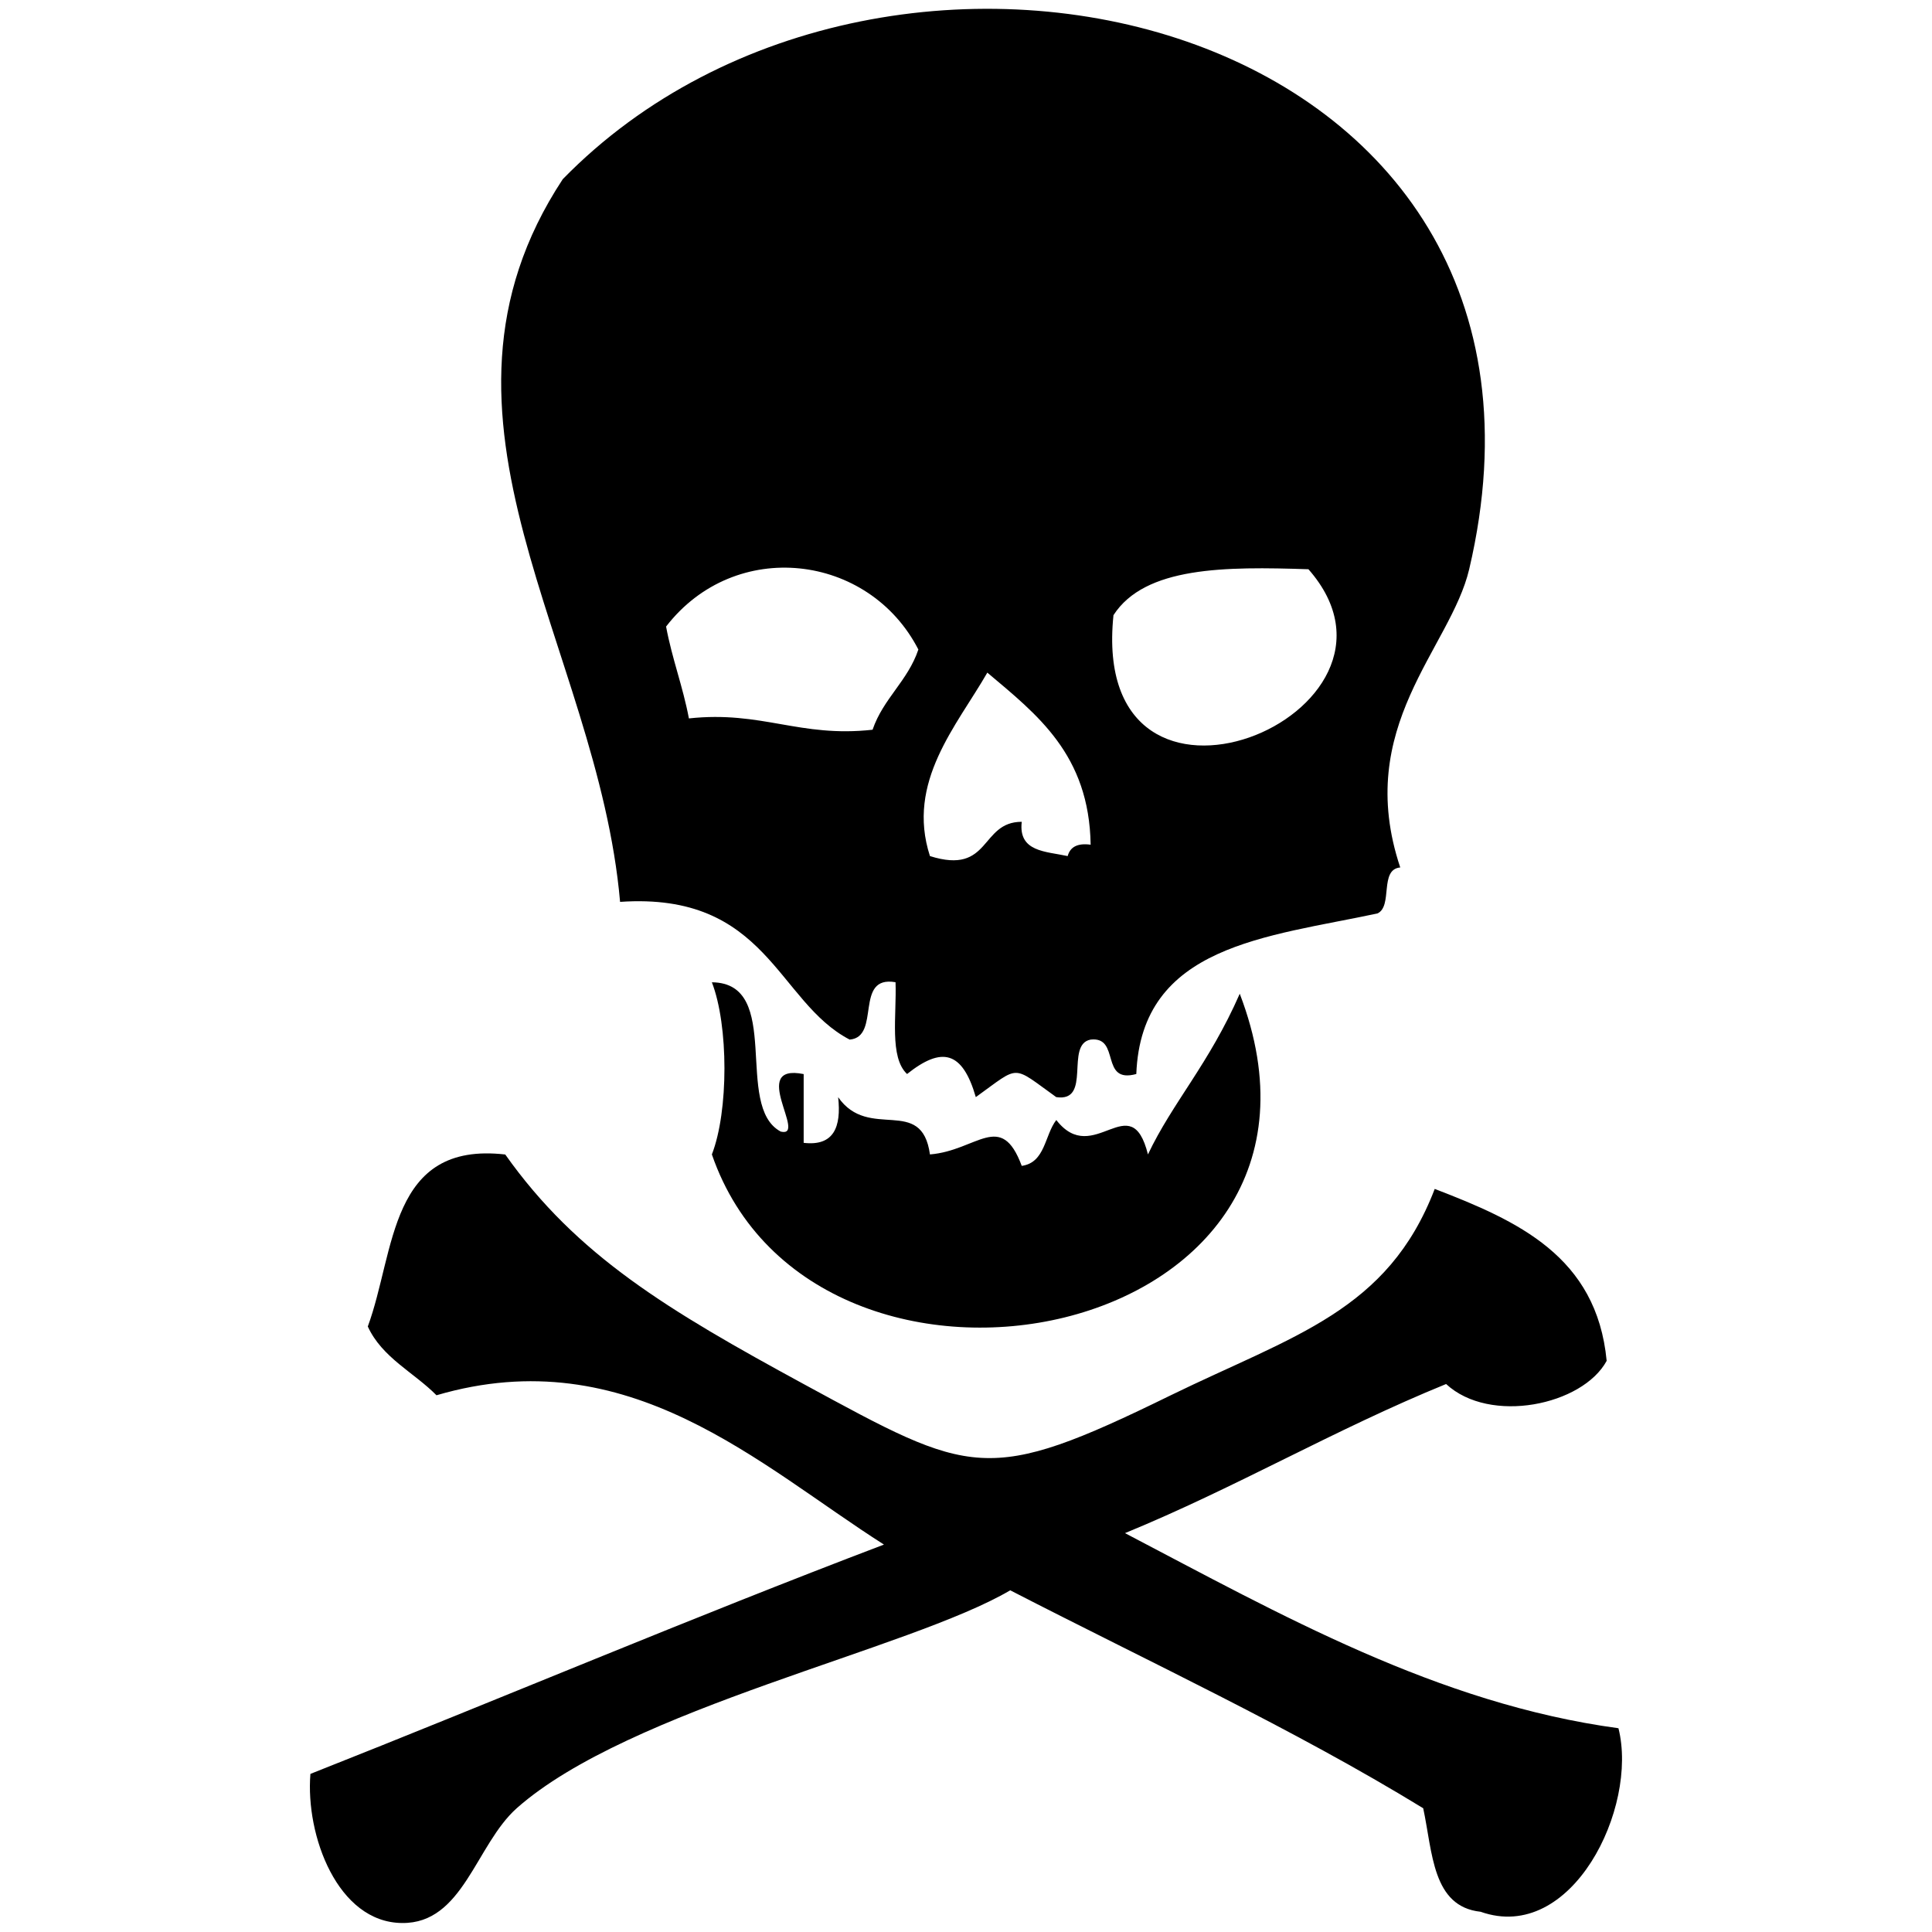
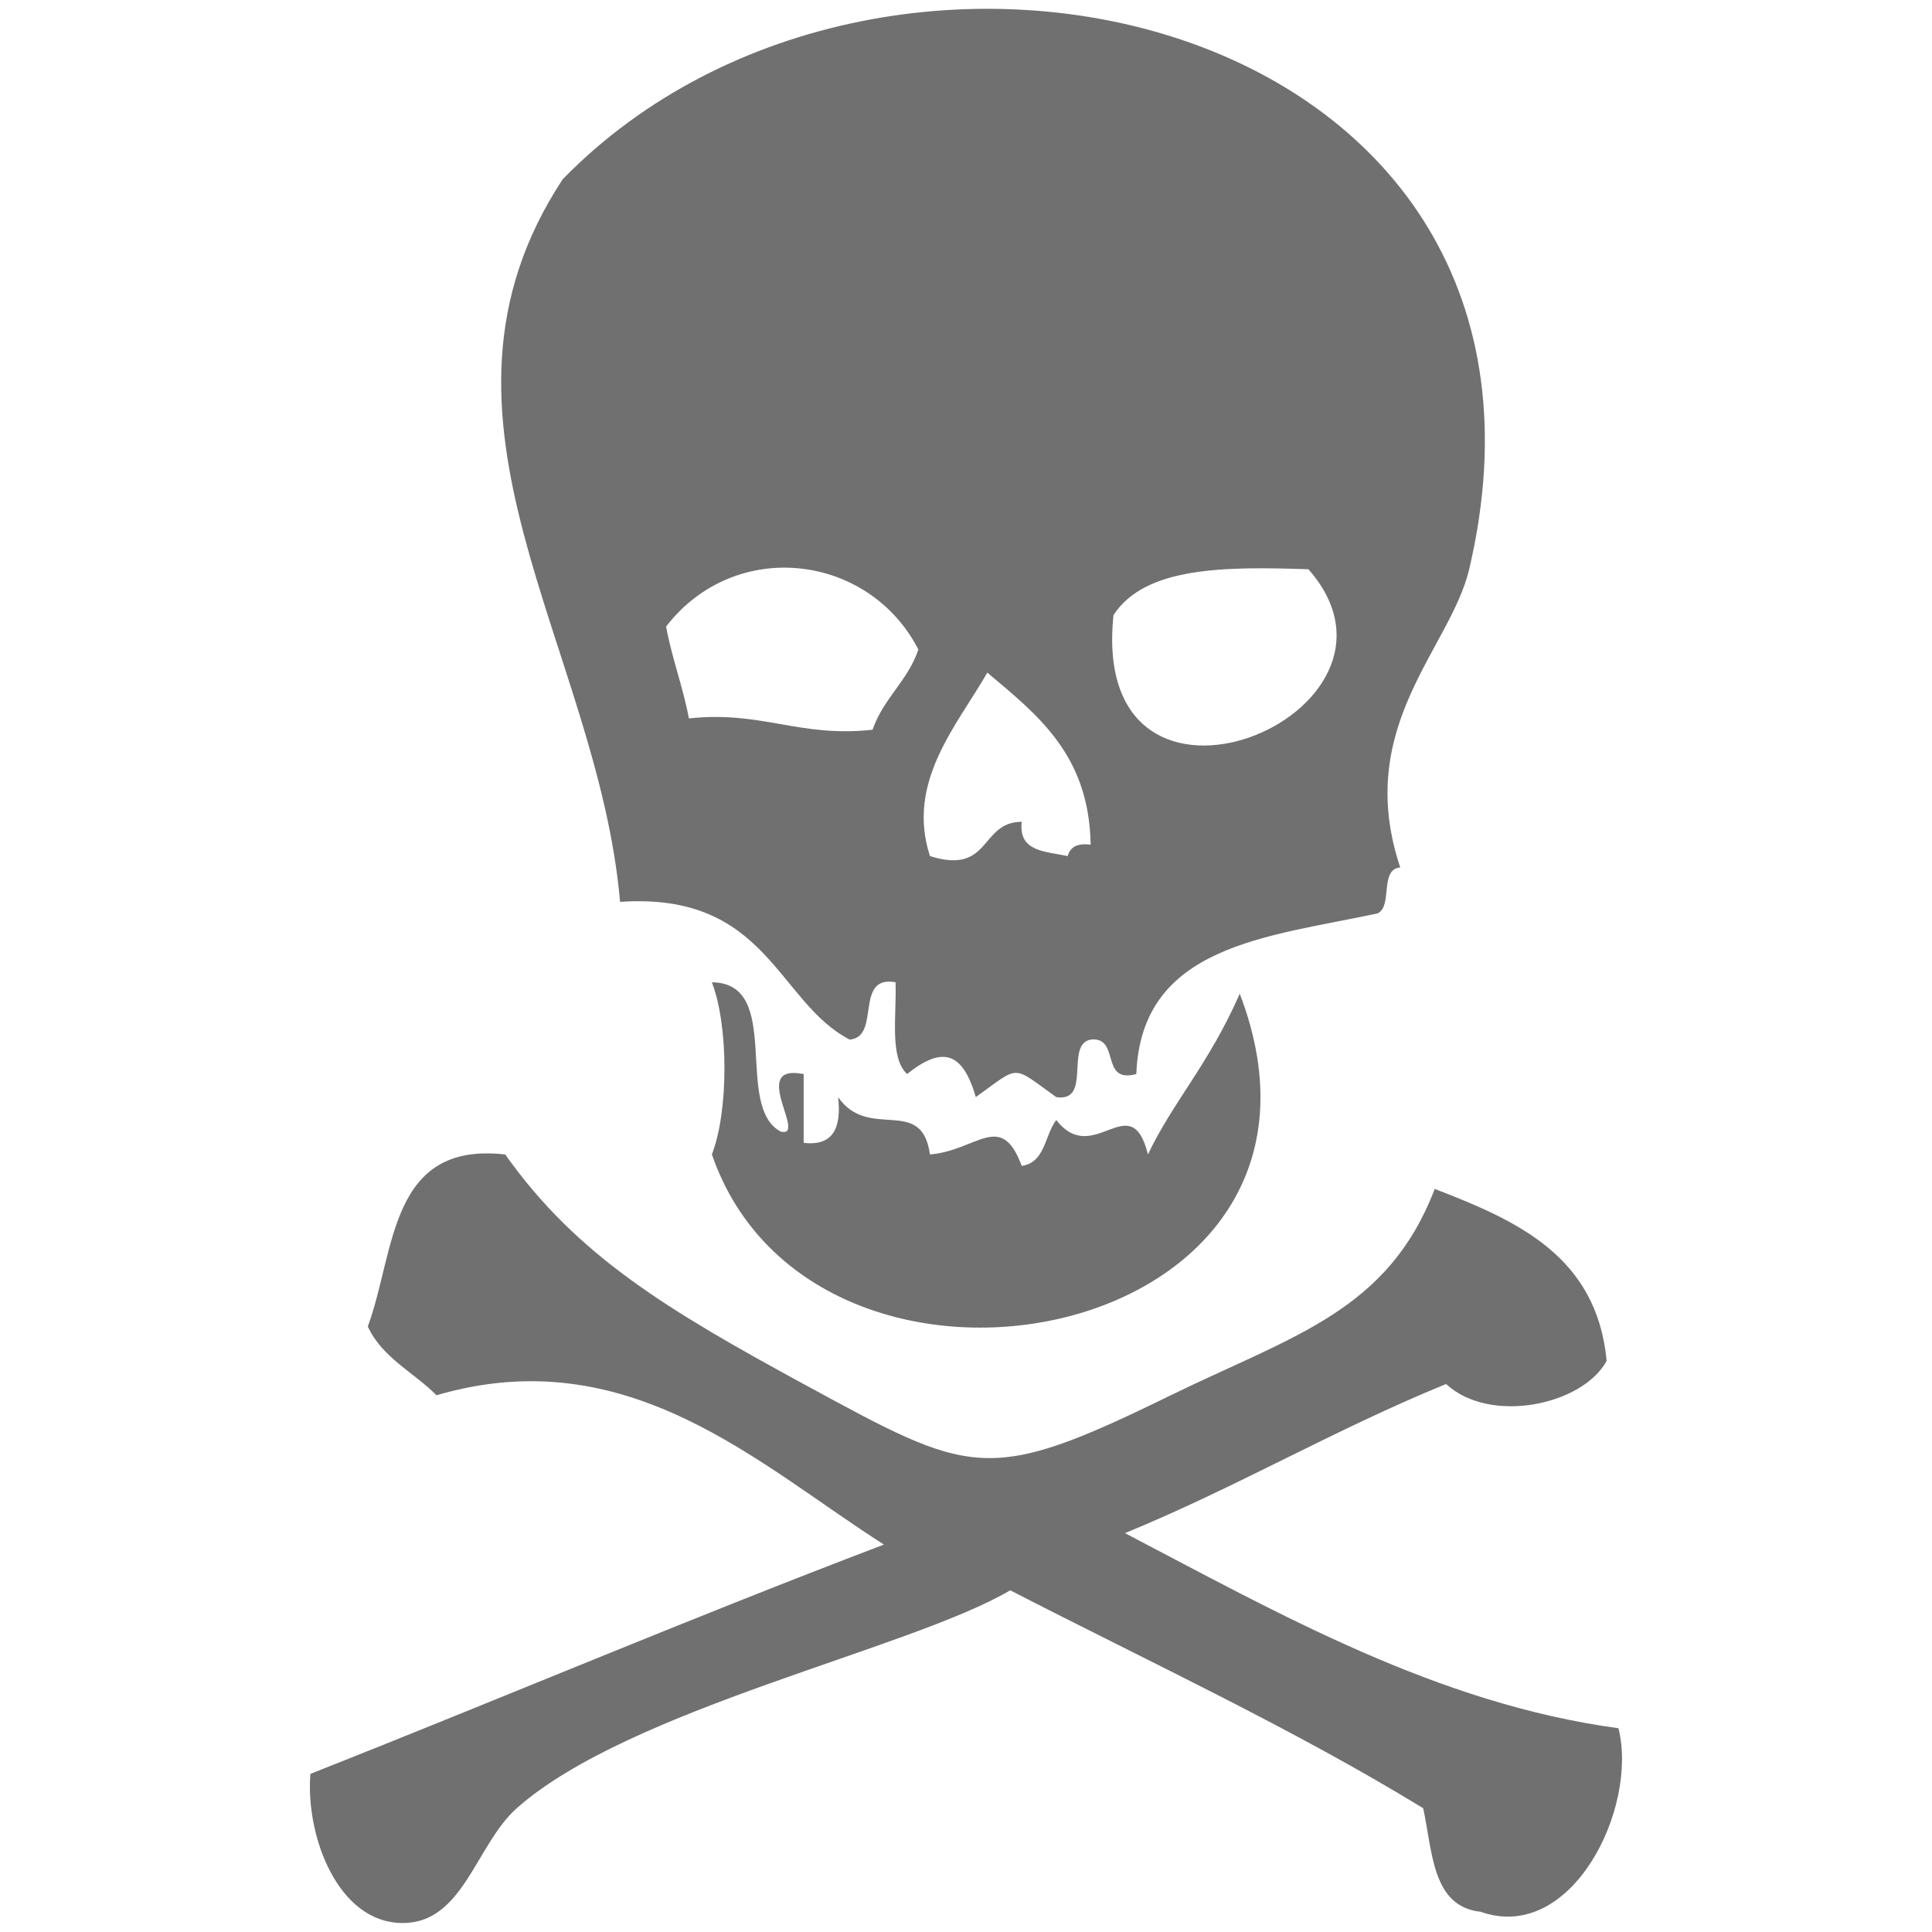
<svg xmlns="http://www.w3.org/2000/svg" version="1.1" id="Layer_1" x="0px" y="0px" width="28.35px" height="28.35px" viewBox="0 0 28.35 28.35" enable-background="new 0 0 28.35 28.35" xml:space="preserve">
  <g>
-     <path d="M23.749,25.36c0.294,1.167-0.685,3.167-2.023,2.693c-0.711-0.076-0.703-0.873-0.842-1.519   c-1.913-1.171-4.023-2.149-6.06-3.198c-1.468,0.865-5.591,1.735-7.242,3.198c-0.602,0.538-0.786,1.696-1.683,1.684   c-0.944-0.008-1.418-1.282-1.344-2.188c2.813-1.112,5.569-2.283,8.416-3.365c-1.826-1.161-3.743-3.019-6.566-2.191   c-0.333-0.337-0.797-0.55-1.008-1.009c0.407-1.105,0.31-2.719,2.017-2.524c1.051,1.485,2.385,2.284,4.378,3.368   c2.47,1.341,2.677,1.493,5.388,0.165c1.802-0.879,3.185-1.232,3.873-3.028c1.216,0.468,2.377,0.989,2.523,2.523   c-0.354,0.652-1.713,0.936-2.356,0.34c-1.634,0.666-3.082,1.519-4.712,2.188C18.784,23.688,21.093,25,23.749,25.36z" />
-     <path d="M8.258,2.629c4.783-4.9,15.206-2.39,13.301,5.723c-0.275,1.167-1.703,2.31-1.012,4.377   c-0.311,0.028-0.104,0.57-0.335,0.675c-1.618,0.346-3.465,0.463-3.538,2.356c-0.54,0.148-0.228-0.555-0.67-0.505   c-0.381,0.07,0.024,0.923-0.505,0.844c-0.662-0.474-0.521-0.474-1.18,0c-0.197-0.679-0.499-0.745-1.009-0.339   c-0.262-0.246-0.151-0.861-0.169-1.347c-0.614-0.107-0.208,0.803-0.673,0.842c-1.069-0.555-1.208-2.169-3.369-2.021   C8.771,9.473,5.941,6.148,8.258,2.629z M16.339,9.027c-0.368,3.558,4.729,1.451,2.861-0.674   C17.981,8.313,16.801,8.311,16.339,9.027z M15.667,12.562c0.035-0.13,0.139-0.194,0.337-0.167   c-0.021-1.324-0.786-1.909-1.516-2.525c-0.448,0.78-1.195,1.604-0.842,2.692c0.899,0.284,0.73-0.503,1.347-0.503   C14.941,12.502,15.344,12.492,15.667,12.562z M12.804,10.708c0.157-0.459,0.517-0.715,0.672-1.177   c-0.725-1.411-2.688-1.65-3.702-0.337c0.088,0.473,0.246,0.877,0.335,1.348C11.181,10.426,11.732,10.827,12.804,10.708z" />
-     <path d="M18.192,14.582c1.972,5.151-6.238,6.728-7.746,2.358c0.246-0.633,0.246-1.891,0-2.526c1.055,0.01,0.313,1.821,1.011,2.191   c0.4,0.095-0.481-1.008,0.336-0.844c0,0.339,0,0.674,0,1.009c0.443,0.052,0.554-0.233,0.506-0.67   c0.452,0.649,1.226-0.033,1.347,0.84c0.692-0.056,1.042-0.651,1.347,0.168c0.346-0.048,0.335-0.451,0.507-0.673   c0.549,0.708,1.093-0.502,1.345,0.505C17.204,16.18,17.741,15.612,18.192,14.582z" />
+     <path fill="#707070" d="M23.749,25.36c0.294,1.167-0.685,3.167-2.023,2.693c-0.711-0.076-0.703-0.873-0.842-1.519   c-1.913-1.171-4.023-2.149-6.06-3.198c-1.468,0.865-5.591,1.735-7.242,3.198c-0.602,0.538-0.786,1.696-1.683,1.684   c-0.944-0.008-1.418-1.282-1.344-2.188c2.813-1.112,5.569-2.283,8.416-3.365c-1.826-1.161-3.743-3.019-6.566-2.191   c-0.333-0.337-0.797-0.55-1.008-1.009c0.407-1.105,0.31-2.719,2.017-2.524c1.051,1.485,2.385,2.284,4.378,3.368   c2.47,1.341,2.677,1.493,5.388,0.165c1.802-0.879,3.185-1.232,3.873-3.028c1.216,0.468,2.377,0.989,2.523,2.523   c-0.354,0.652-1.713,0.936-2.356,0.34c-1.634,0.666-3.082,1.519-4.712,2.188C18.784,23.688,21.093,25,23.749,25.36z" />
+     <path fill="#707070" d="M8.258,2.629c4.783-4.9,15.206-2.39,13.301,5.723c-0.275,1.167-1.703,2.31-1.012,4.377   c-0.311,0.028-0.104,0.57-0.335,0.675c-1.618,0.346-3.465,0.463-3.538,2.356c-0.54,0.148-0.228-0.555-0.67-0.505   c-0.381,0.07,0.024,0.923-0.505,0.844c-0.662-0.474-0.521-0.474-1.18,0c-0.197-0.679-0.499-0.745-1.009-0.339   c-0.262-0.246-0.151-0.861-0.169-1.347c-0.614-0.107-0.208,0.803-0.673,0.842c-1.069-0.555-1.208-2.169-3.369-2.021   C8.771,9.473,5.941,6.148,8.258,2.629z M16.339,9.027c-0.368,3.558,4.729,1.451,2.861-0.674   C17.981,8.313,16.801,8.311,16.339,9.027z M15.667,12.562c0.035-0.13,0.139-0.194,0.337-0.167   c-0.021-1.324-0.786-1.909-1.516-2.525c-0.448,0.78-1.195,1.604-0.842,2.692c0.899,0.284,0.73-0.503,1.347-0.503   C14.941,12.502,15.344,12.492,15.667,12.562z M12.804,10.708c0.157-0.459,0.517-0.715,0.672-1.177   c-0.725-1.411-2.688-1.65-3.702-0.337c0.088,0.473,0.246,0.877,0.335,1.348C11.181,10.426,11.732,10.827,12.804,10.708z" />
+     <path fill="#707070" d="M18.192,14.582c1.972,5.151-6.238,6.728-7.746,2.358c0.246-0.633,0.246-1.891,0-2.526   c1.055,0.01,0.313,1.821,1.011,2.191c0.4,0.095-0.481-1.008,0.336-0.844c0,0.339,0,0.674,0,1.009   c0.443,0.052,0.554-0.233,0.506-0.67c0.452,0.649,1.226-0.033,1.347,0.84c0.692-0.056,1.042-0.651,1.347,0.168   c0.346-0.048,0.335-0.451,0.507-0.673c0.549,0.708,1.093-0.502,1.345,0.505C17.204,16.18,17.741,15.612,18.192,14.582z" />
  </g>
</svg>
